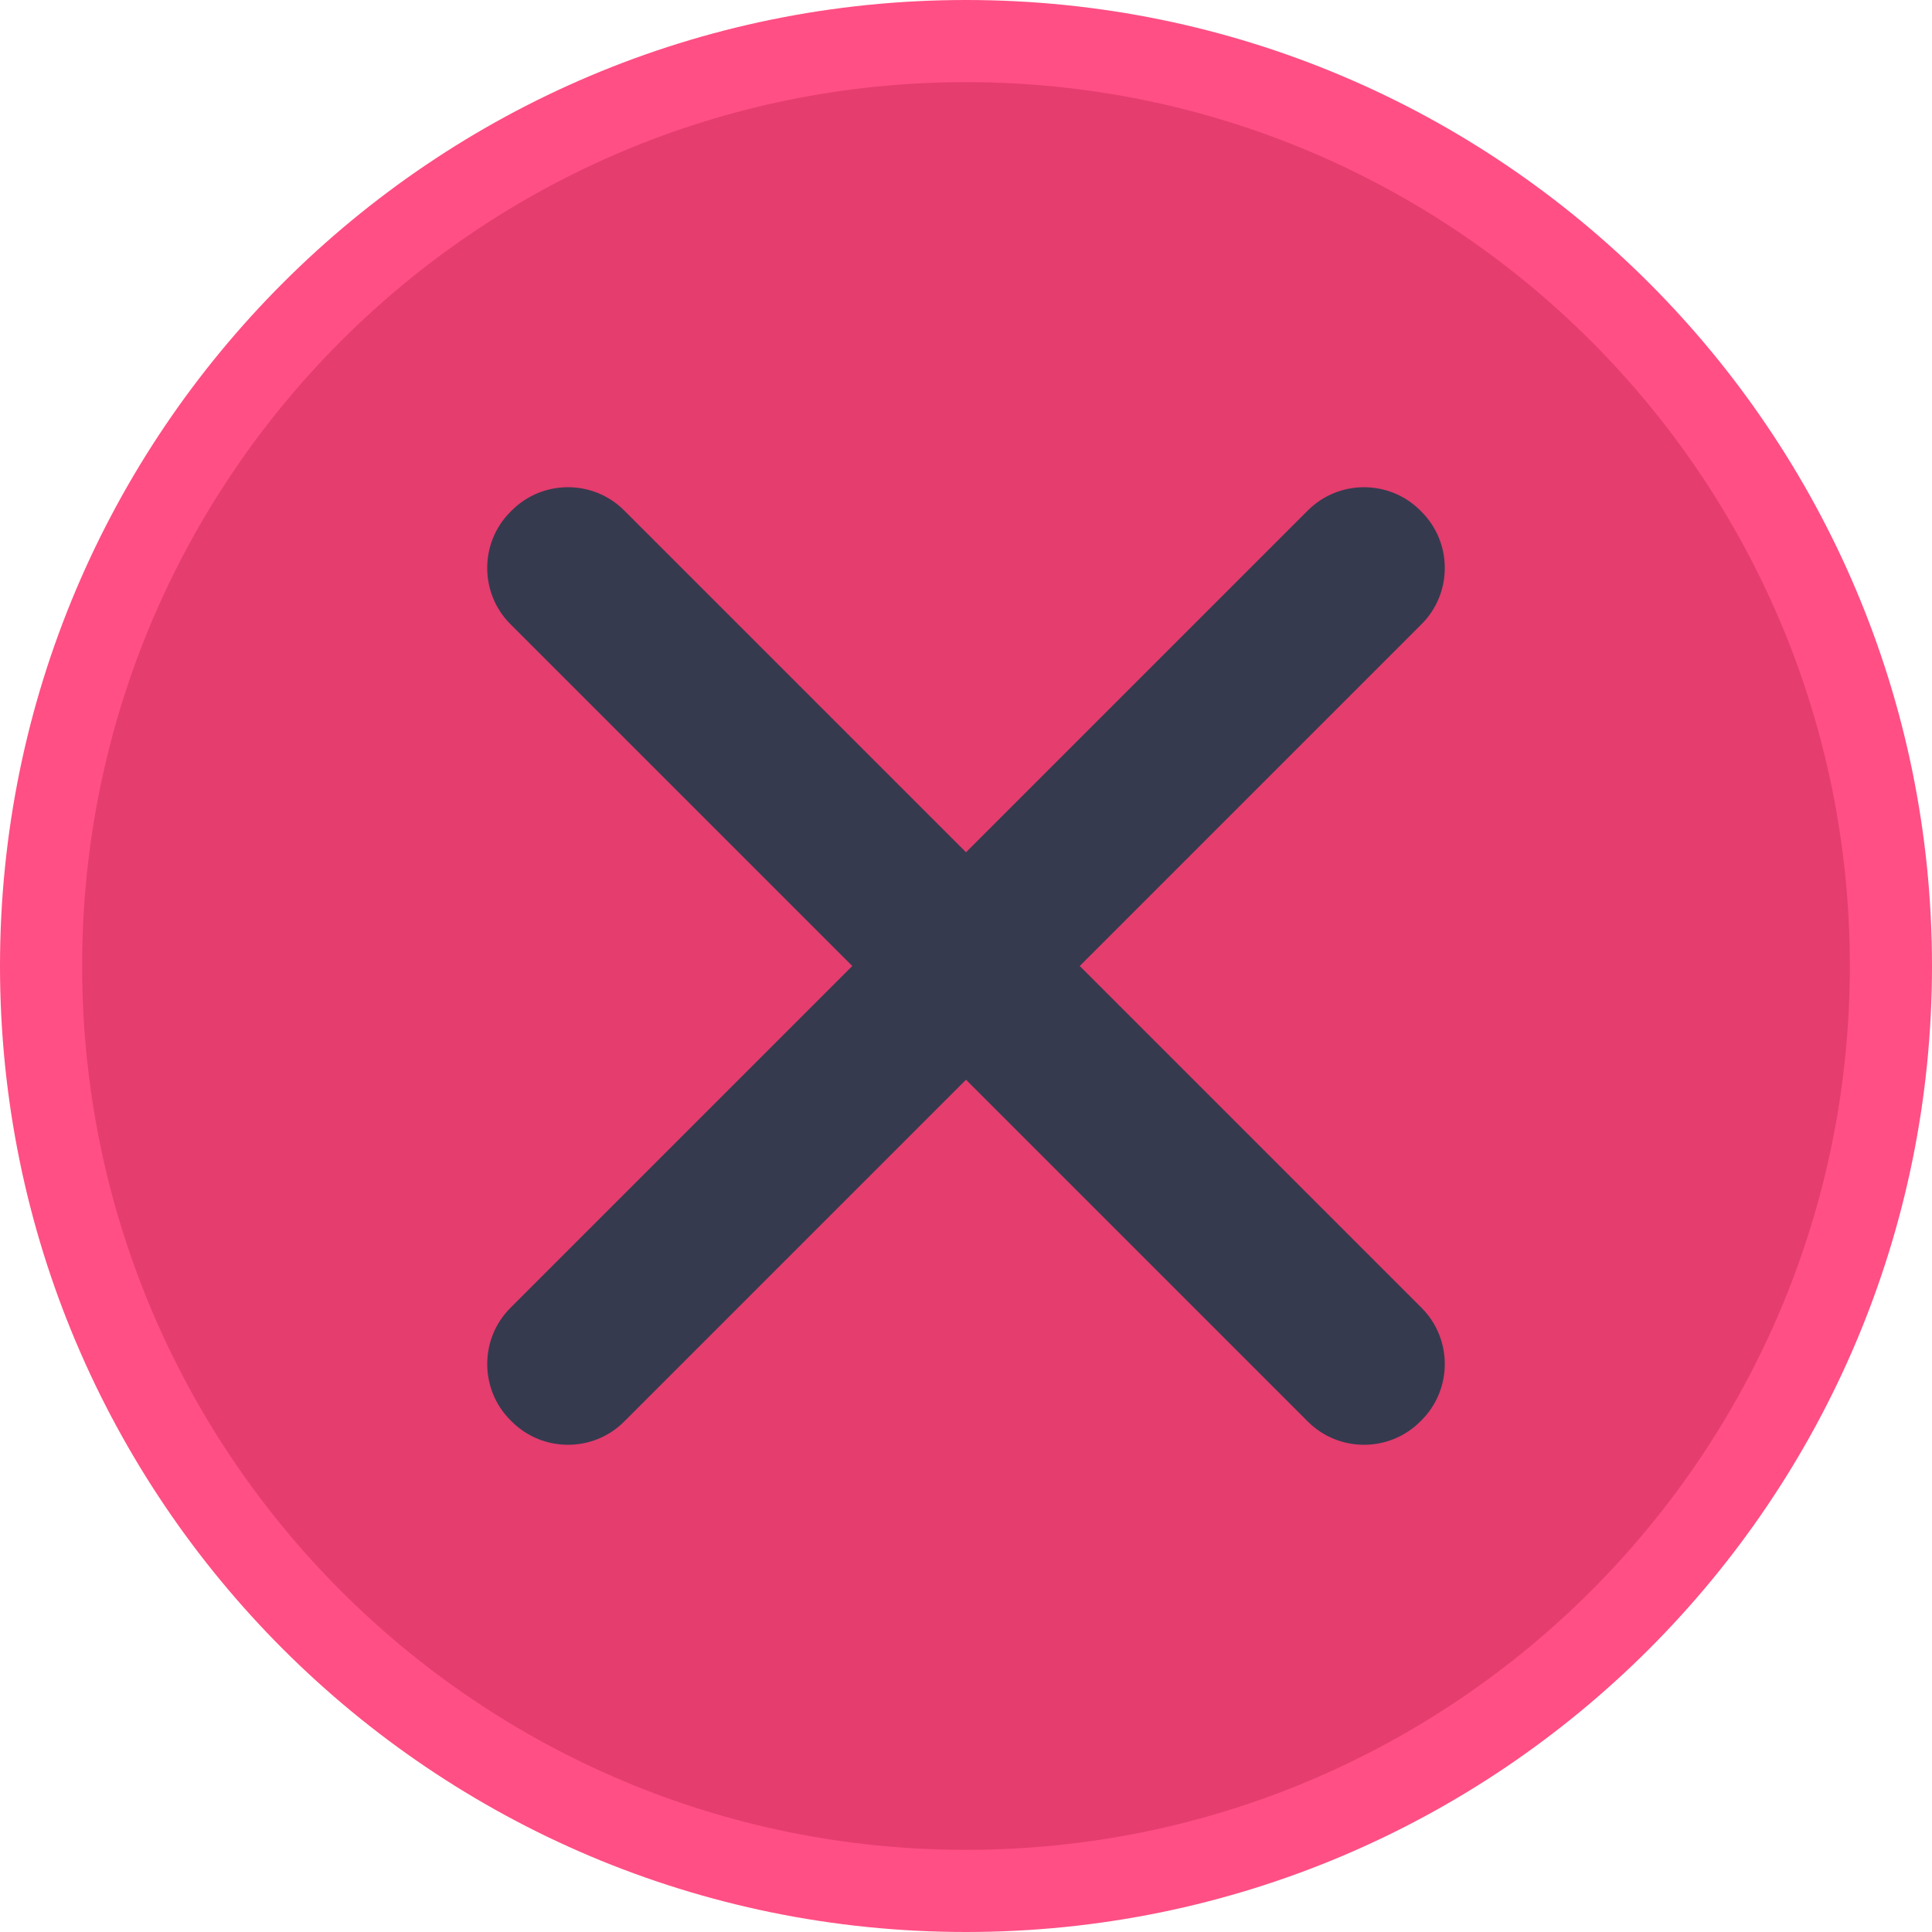
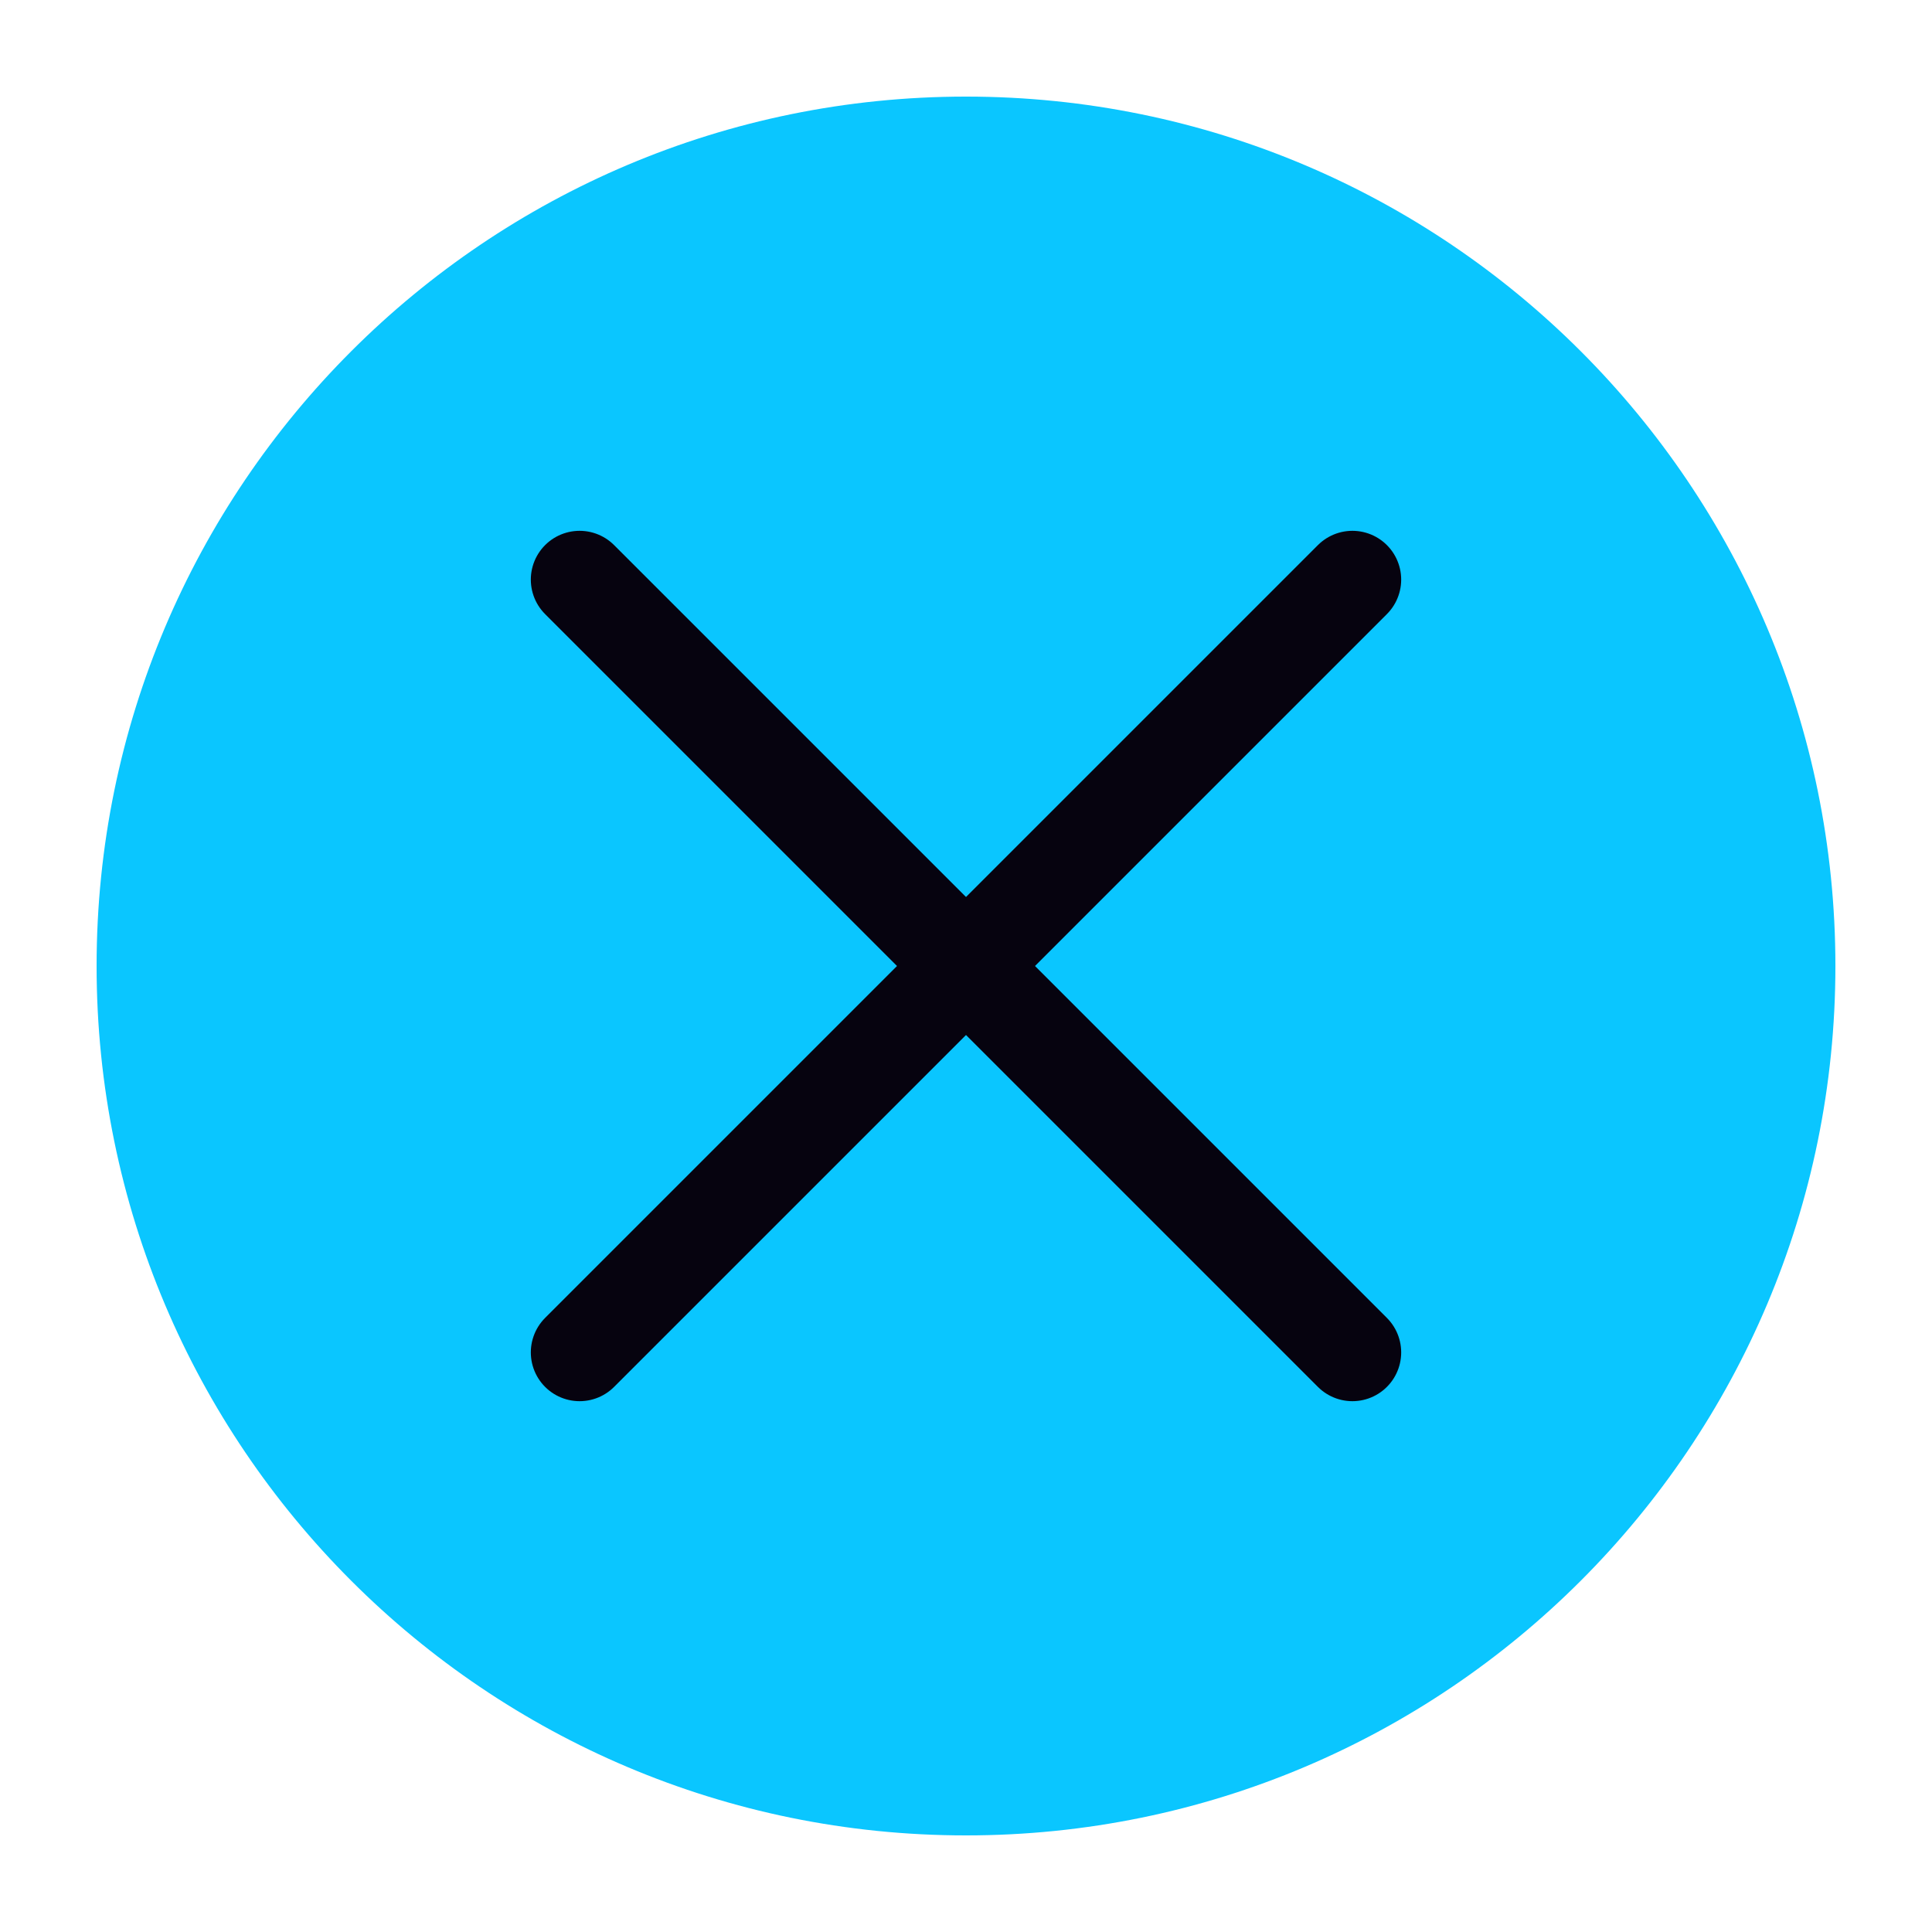
<svg xmlns="http://www.w3.org/2000/svg" viewBox="0 0 50 50" version="1.2" baseProfile="tiny">
  <defs>
</defs>
  <g fill="none" stroke="black" stroke-width="1" fill-rule="evenodd" stroke-linecap="square" stroke-linejoin="bevel">
-     <g fill="#ff4f84" fill-opacity="1" stroke="none" transform="matrix(0.0548336,0,0,-0.0548336,-0.325575,50.2543)" font-family="JetBrainsMono Nerd Font" font-size="11" font-weight="400" font-style="normal">
-       <path vector-effect="none" fill-rule="evenodd" d="M461.867,4.638 C713.663,4.638 917.788,208.763 917.788,460.562 C917.788,712.363 713.663,916.487 461.867,916.487 C210.063,916.487 5.938,712.363 5.938,460.562 C5.938,208.763 210.063,4.638 461.867,4.638 " />
+     <g fill="#0ac6ff" fill-opacity="1" stroke="none" transform="matrix(2.5,0,0,2.5,2.5,2.5)" font-family="Noto Sans" font-size="10" font-weight="400" font-style="normal">
+       <circle cx="9" cy="9" r="9" />
    </g>
-     <g fill="#e43d6e" fill-opacity="1" stroke="none" transform="matrix(0.0548336,0,0,-0.0548336,-0.325575,50.2543)" font-family="JetBrainsMono Nerd Font" font-size="11" font-weight="400" font-style="normal">
-       <path vector-effect="none" fill-rule="evenodd" d="M461.867,43.413 C692.245,43.413 879.008,230.179 879.008,460.562 C879.008,690.946 692.245,877.709 461.867,877.709 C231.479,877.709 44.717,690.946 44.717,460.562 C44.717,230.179 231.479,43.413 461.867,43.413 " />
+     <g fill="none" stroke="#06030f" stroke-opacity="1" stroke-width="1.01" stroke-linecap="round" stroke-linejoin="miter" stroke-miterlimit="2" transform="matrix(2.5,0,0,2.5,2.5,2.5)" font-family="Noto Sans" font-size="10" font-weight="400" font-style="normal">
+       <polyline fill="none" vector-effect="none" points="5,5 13,13 " />
+       <polyline fill="none" vector-effect="none" points="13,5 5,13 " />
    </g>
-     <g fill="#363a4f" fill-opacity="1" stroke="none" transform="matrix(0.0548336,0,0,-0.0548336,-0.325575,50.2543)" font-family="JetBrainsMono Nerd Font" font-size="11" font-weight="400" font-style="normal">
-       <path vector-effect="none" fill-rule="evenodd" d="M246.821,299.191 L623.233,675.604 C637.801,690.171 661.633,690.171 676.208,675.604 L676.905,674.9 C691.475,660.334 691.475,636.5 676.909,621.93 L300.496,245.521 C285.925,230.95 262.092,230.95 247.525,245.521 L246.821,246.217 C232.254,260.787 232.254,284.625 246.821,299.191 " />
-     </g>
-     <g fill="#363a4f" fill-opacity="1" stroke="none" transform="matrix(0.0548336,0,0,-0.0548336,-0.325575,50.2543)" font-family="JetBrainsMono Nerd Font" font-size="11" font-weight="400" font-style="normal">
-       <path vector-effect="none" fill-rule="evenodd" d="M300.496,675.604 L676.905,299.191 C691.471,284.625 691.471,260.787 676.905,246.221 L676.204,245.521 C661.633,230.95 637.801,230.95 623.233,245.521 L246.821,621.93 C232.25,636.5 232.25,660.334 246.821,674.905 L247.521,675.604 C262.092,690.175 285.925,690.175 300.496,675.604 " />
-     </g>
-     <g fill="none" stroke="#000000" stroke-opacity="1" stroke-width="1" stroke-linecap="square" stroke-linejoin="bevel" transform="matrix(1,0,0,1,0,0)" font-family="JetBrainsMono Nerd Font" font-size="11" font-weight="400" font-style="normal">
+     <g fill="none" stroke="#000000" stroke-opacity="1" stroke-width="1" stroke-linecap="square" stroke-linejoin="bevel" transform="matrix(1,0,0,1,0,0)" font-family="Noto Sans" font-size="10" font-weight="400" font-style="normal">
</g>
  </g>
</svg>
